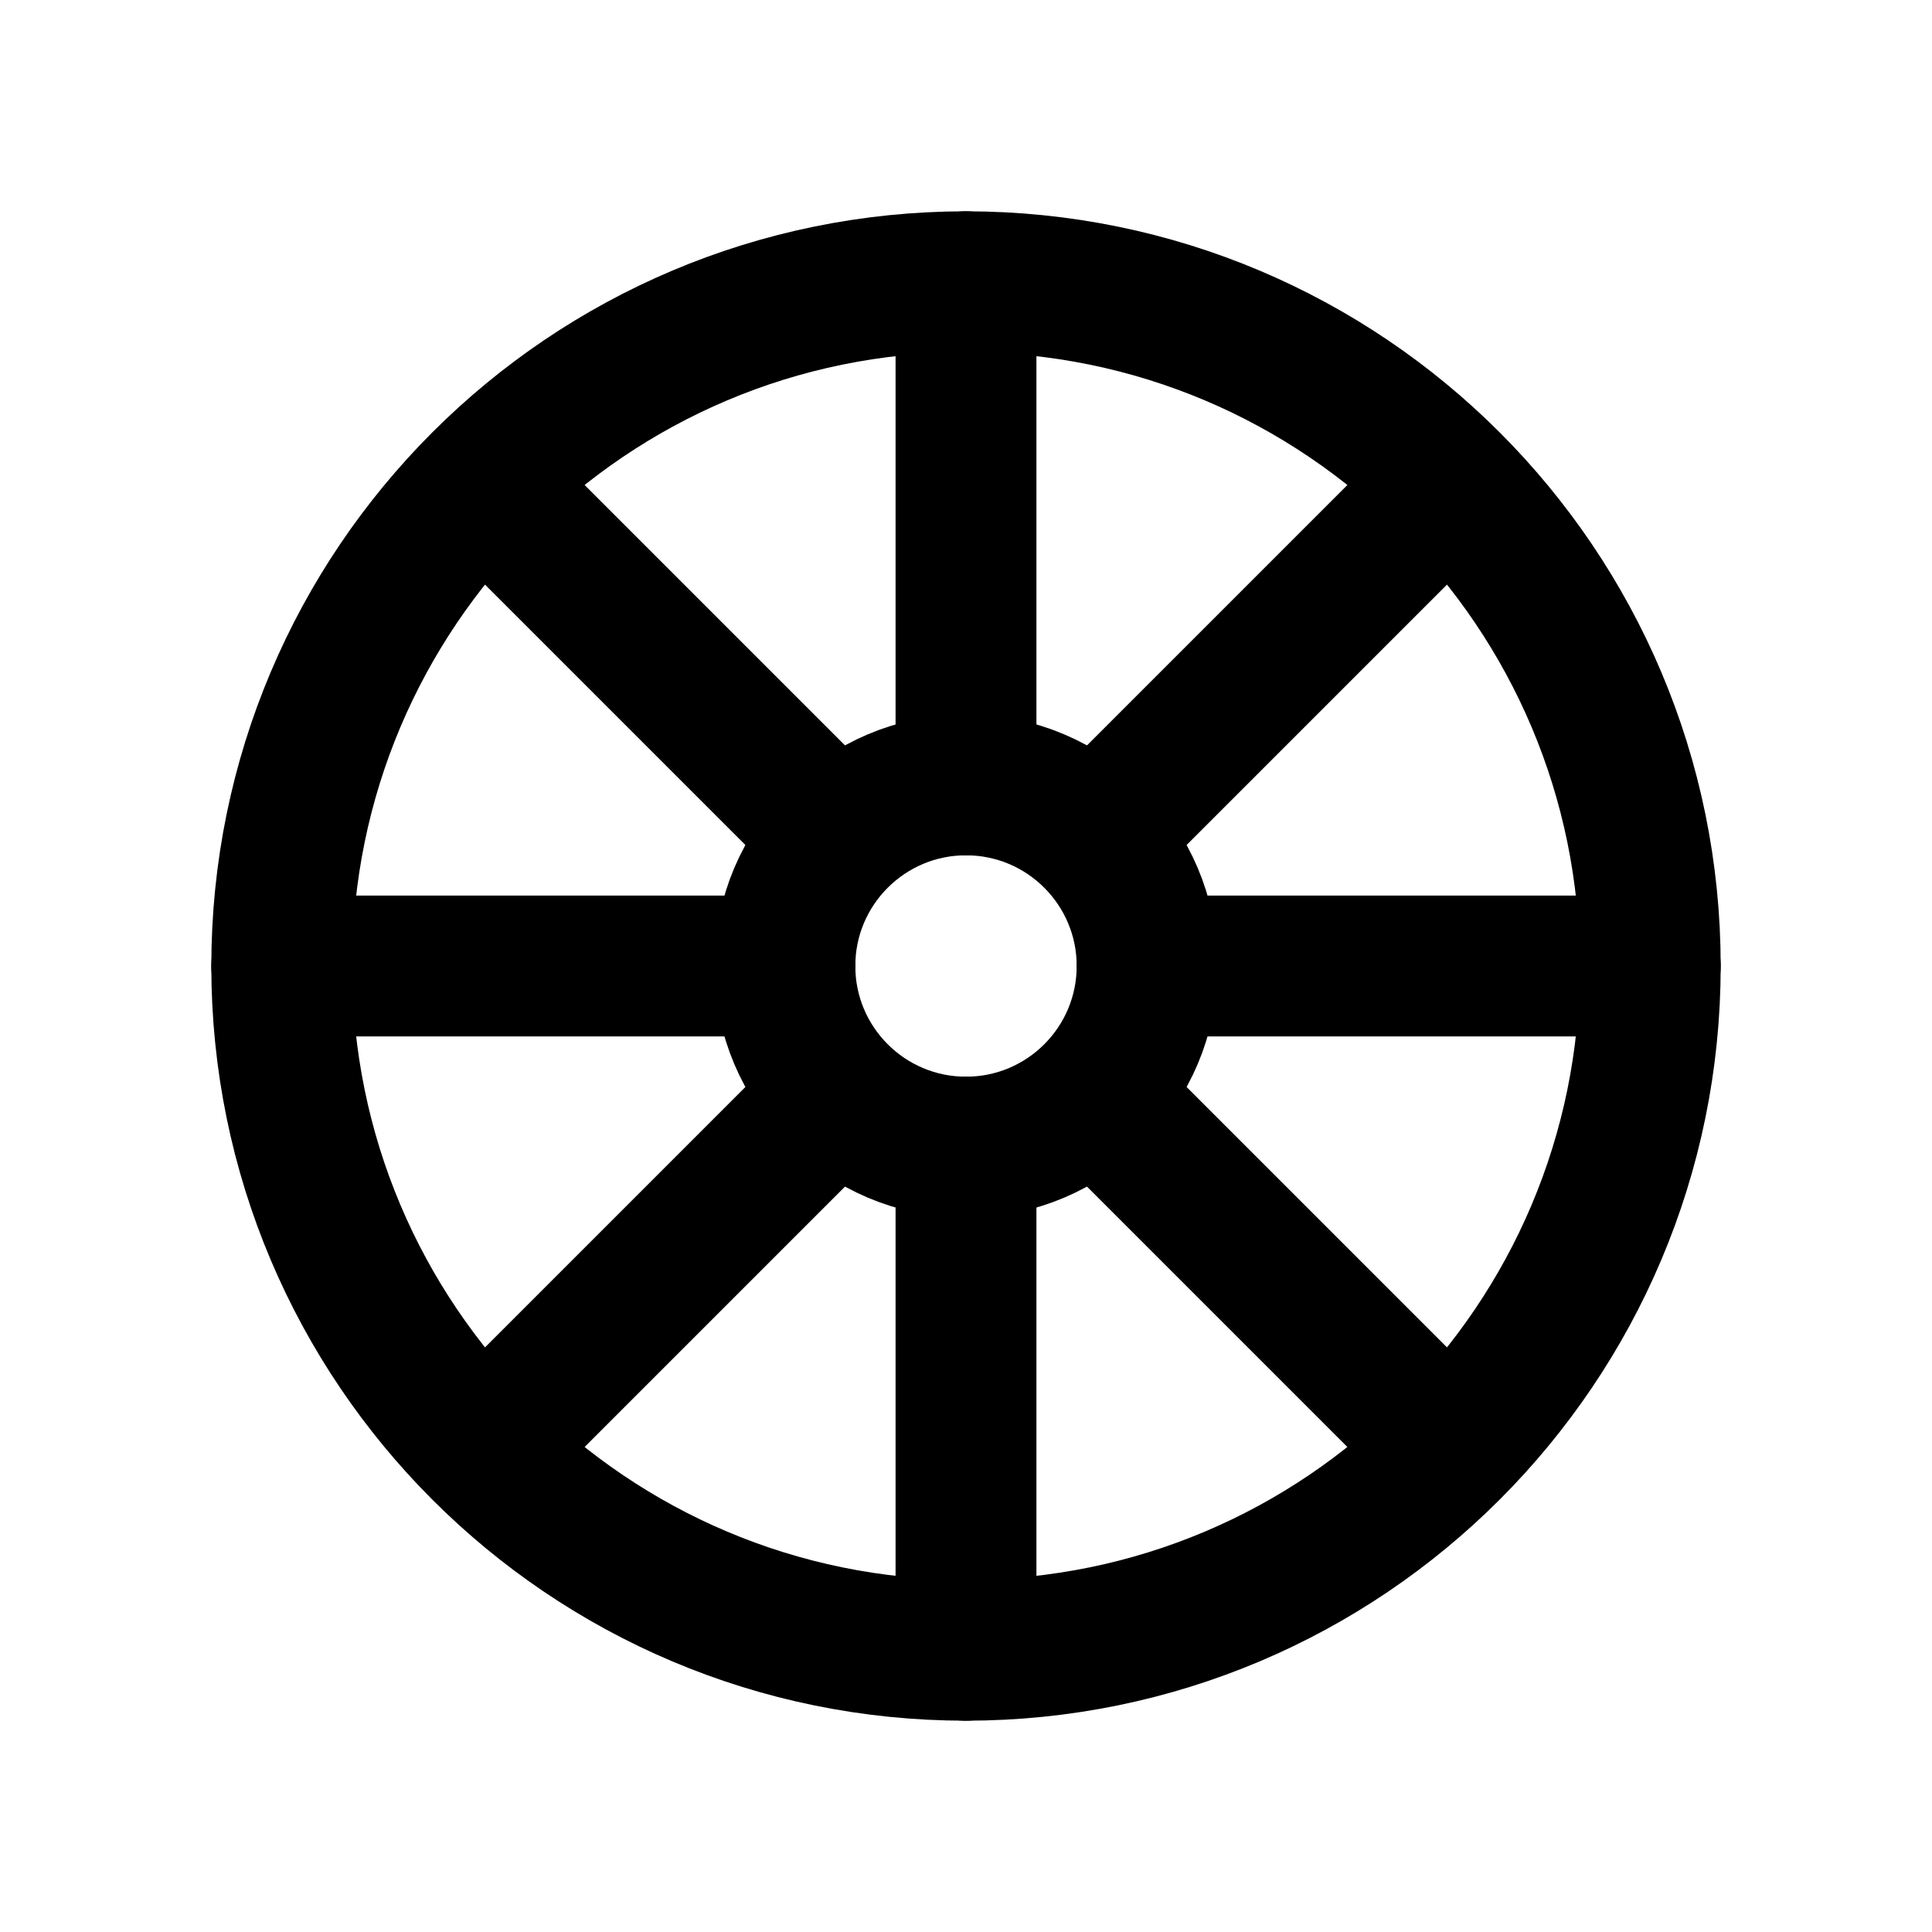
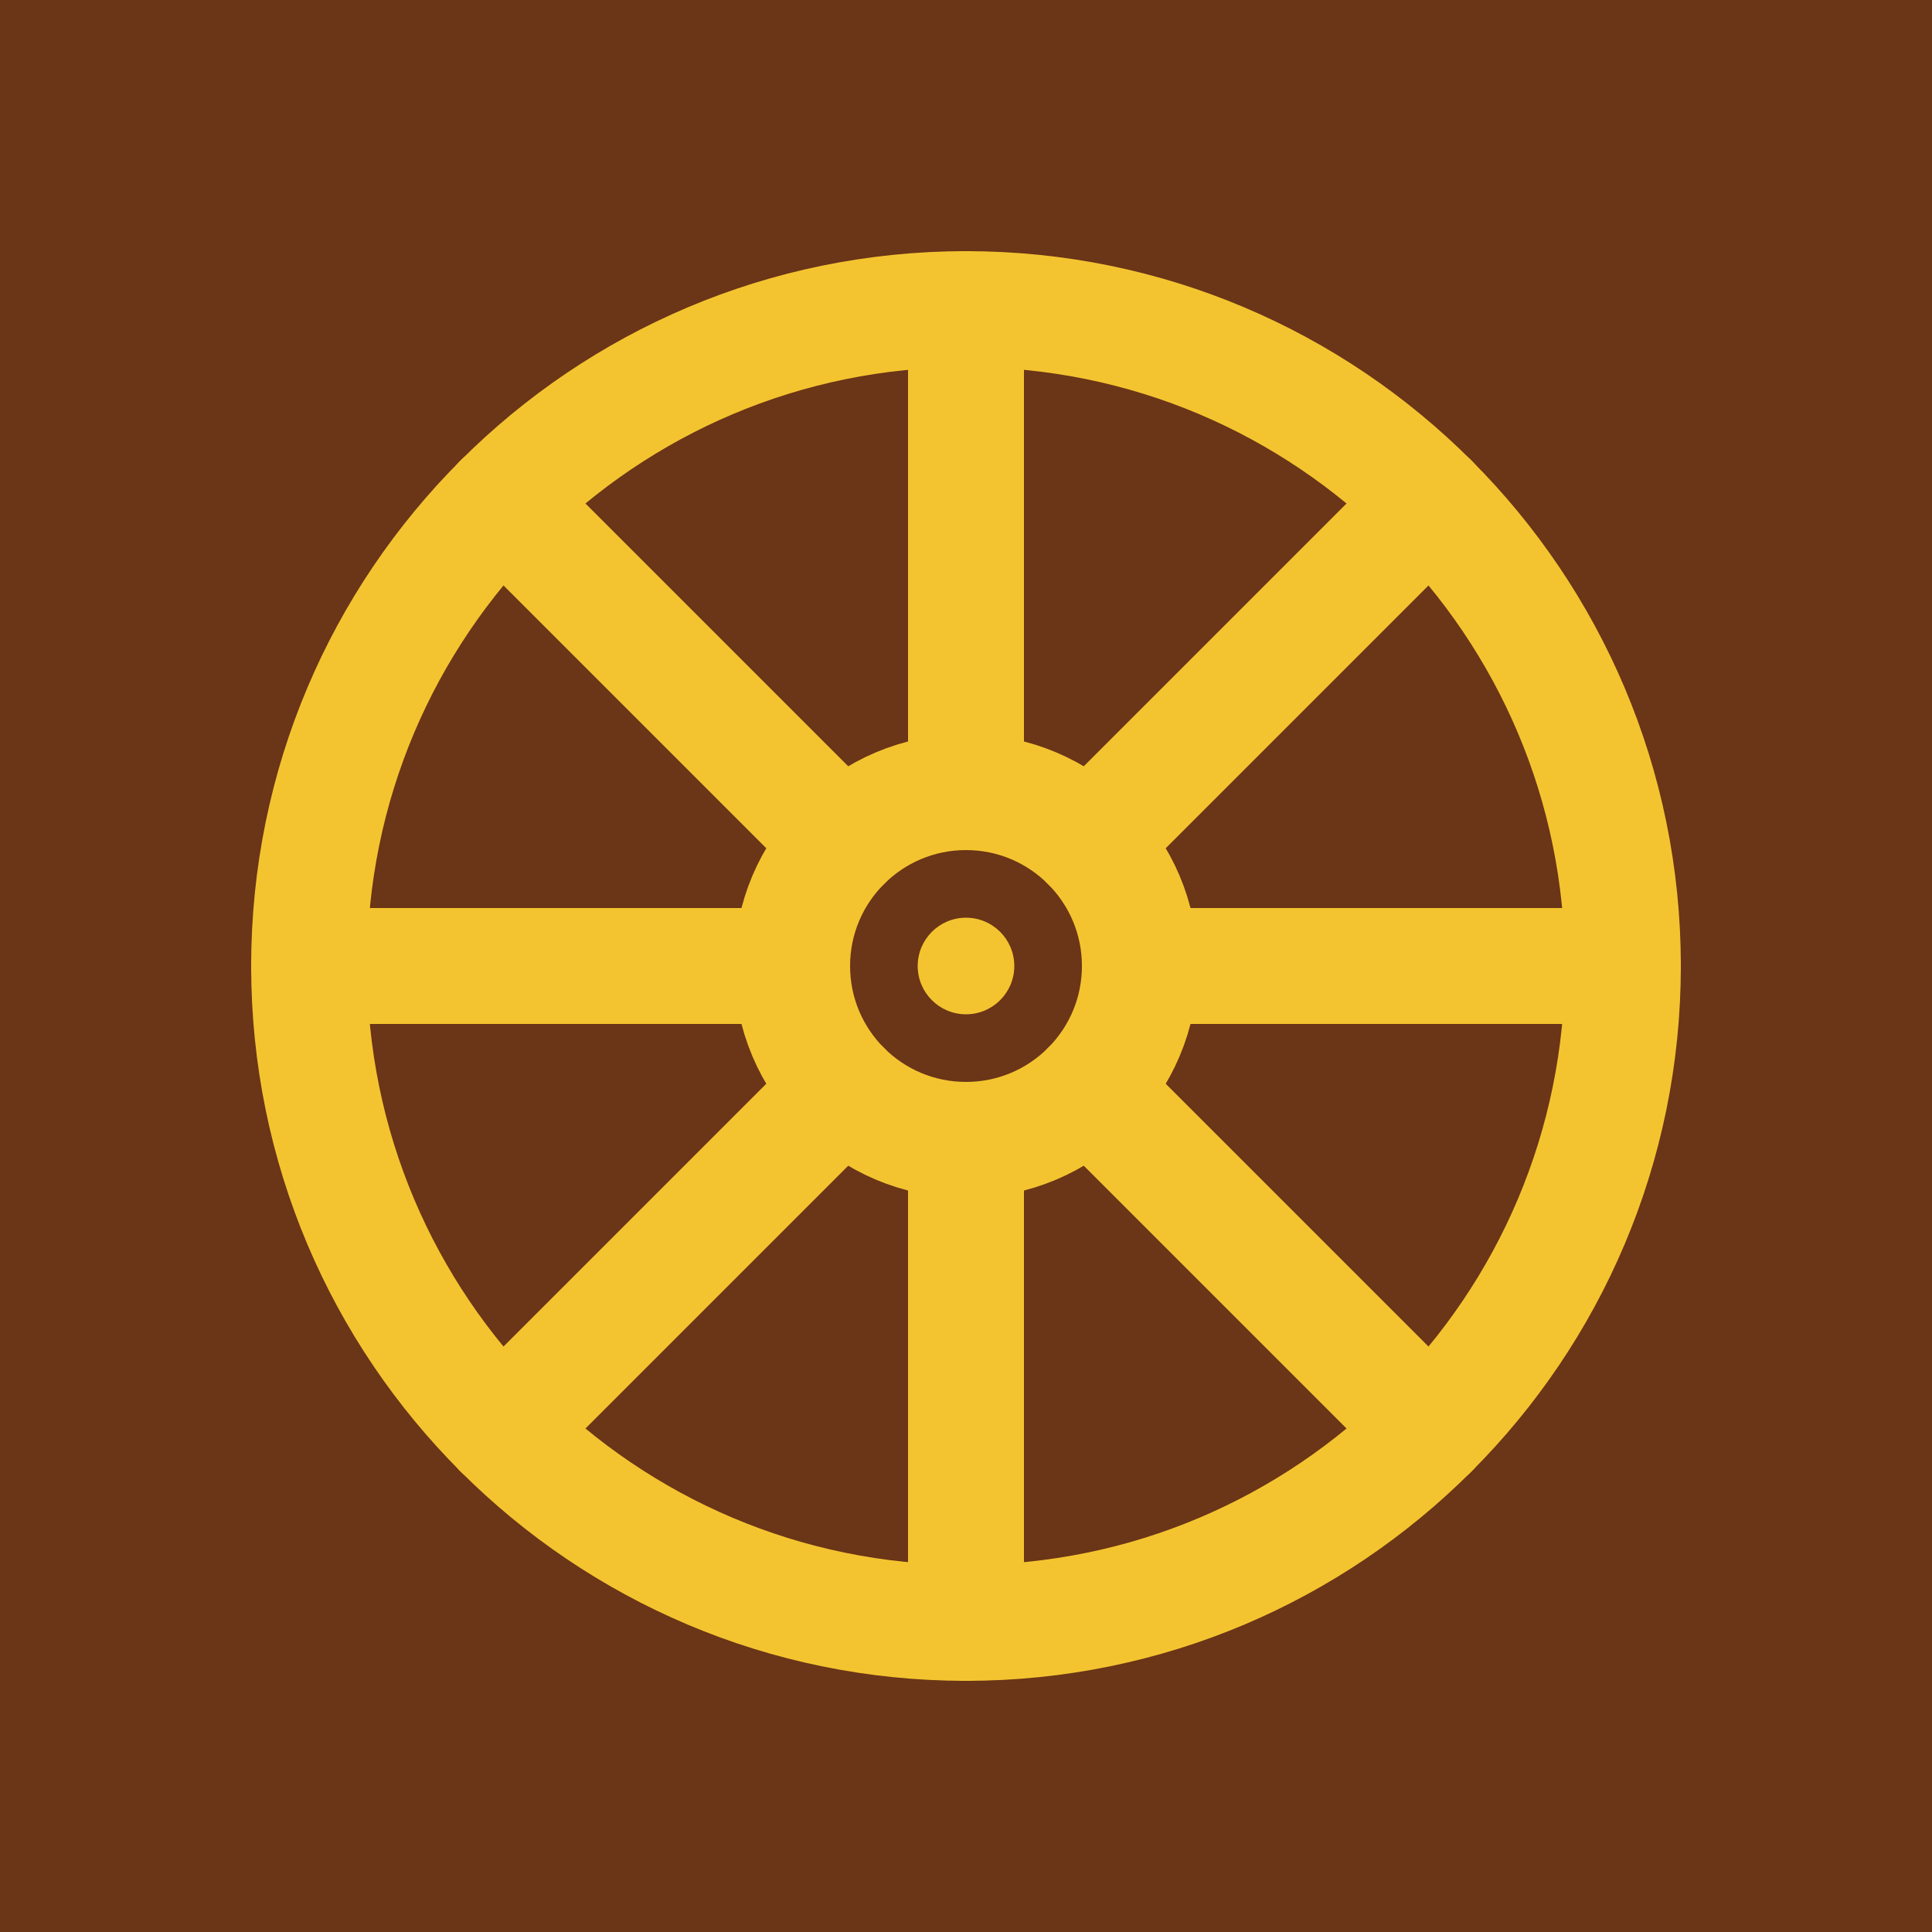
- <svg xmlns="http://www.w3.org/2000/svg" viewBox="0 0 96 96">
-   <g fill="none" stroke="#000" stroke-width="7" stroke-linecap="round" stroke-linejoin="round" transform="translate(48 48)">
+ <svg xmlns="http://www.w3.org/2000/svg" viewBox="0 0 100 100" width="100" height="100">
+   <rect width="100" height="100" fill="#6B3517" />
+   <g fill="none" stroke="#F4C430" stroke-width="6" stroke-linecap="round" stroke-linejoin="round" transform="translate(50 50)">
    <circle r="34" />
    <circle r="9" />
-     <line x1="0" y1="-34" x2="0" y2="-9" />
-     <line x1="24" y1="-24" x2="6.4" y2="-6.4" />
-     <line x1="34" y1="0" x2="9" y2="0" />
-     <line x1="24" y1="24" x2="6.4" y2="6.4" />
-     <line x1="0" y1="34" x2="0" y2="9" />
-     <line x1="-24" y1="24" x2="-6.4" y2="6.4" />
-     <line x1="-34" y1="0" x2="-9" y2="0" />
-     <line x1="-24" y1="-24" x2="-6.4" y2="-6.4" />
+     <line x1="9" y1="0" x2="34" y2="0" />
+     <line x1="6.364" y1="6.364" x2="24.042" y2="24.042" />
+     <line x1="0" y1="9" x2="0" y2="34" />
+     <line x1="-6.364" y1="6.364" x2="-24.042" y2="24.042" />
+     <line x1="-9" y1="0" x2="-34" y2="0" />
+     <line x1="-6.364" y1="-6.364" x2="-24.042" y2="-24.042" />
+     <line x1="-0" y1="-9" x2="-0" y2="-34" />
+     <line x1="6.364" y1="-6.364" x2="24.042" y2="-24.042" />
  </g>
+   <circle cx="50" cy="50" r="2.5" fill="#F4C430" />
</svg>
